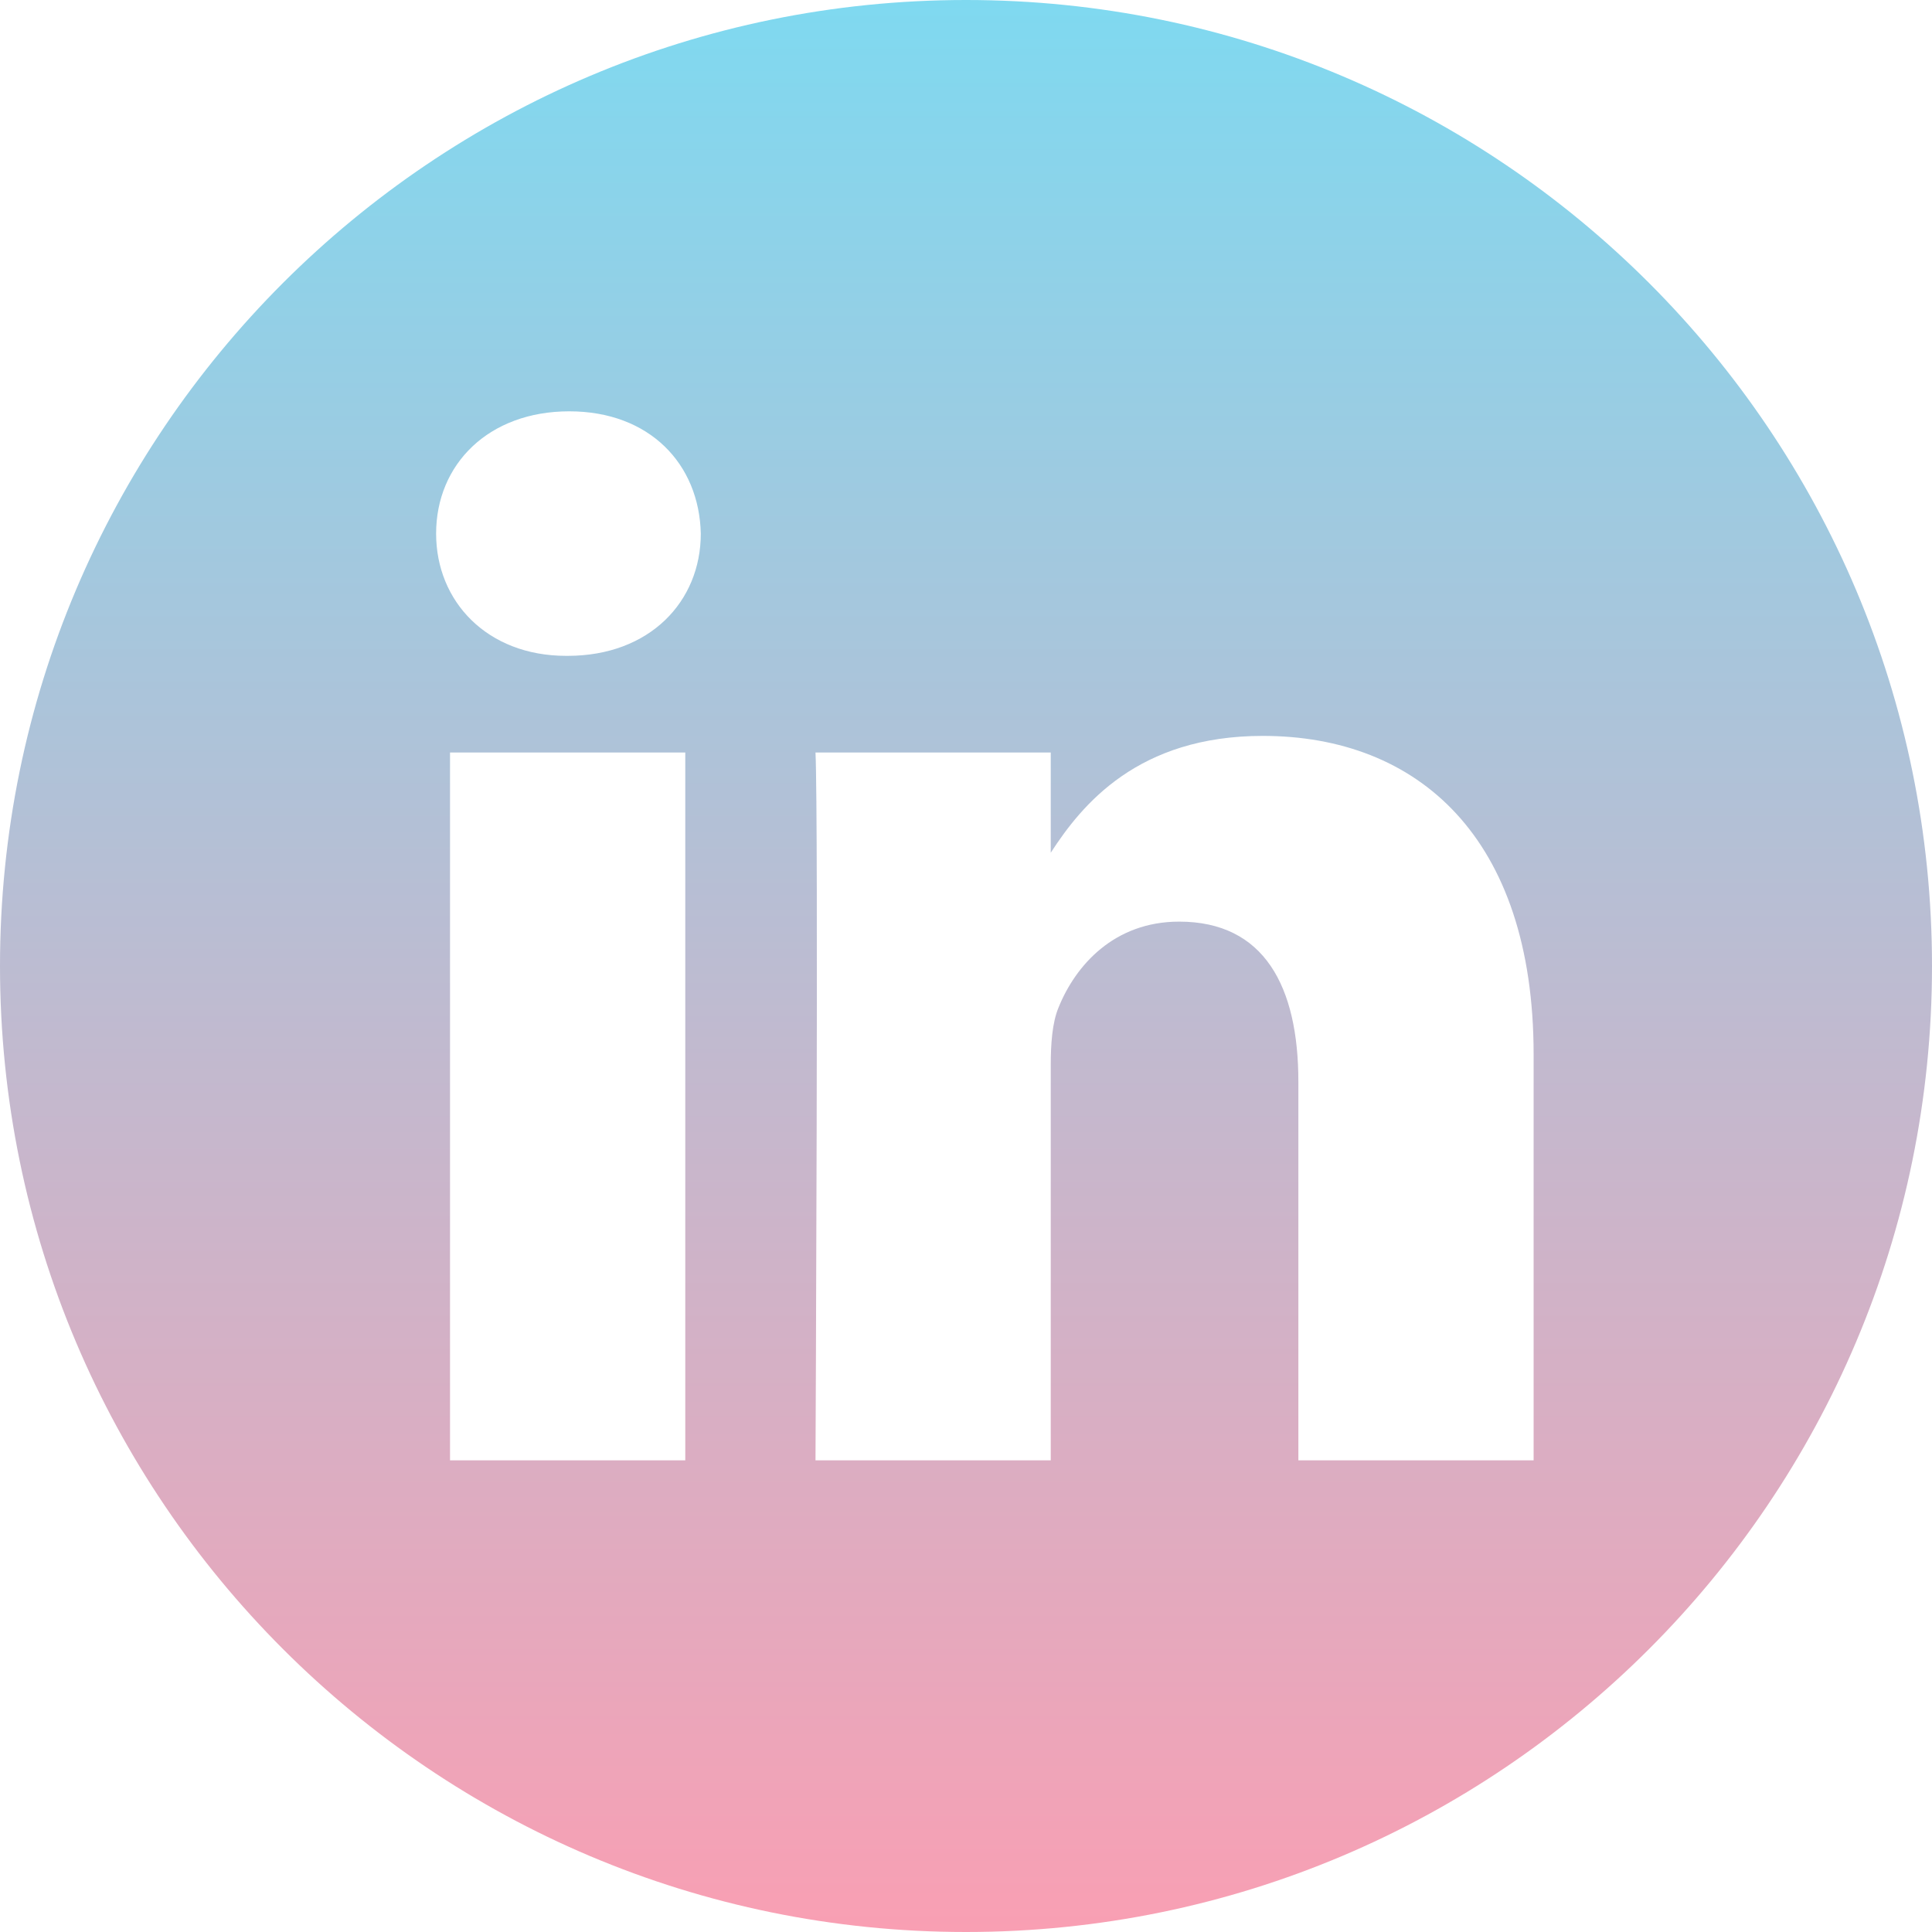
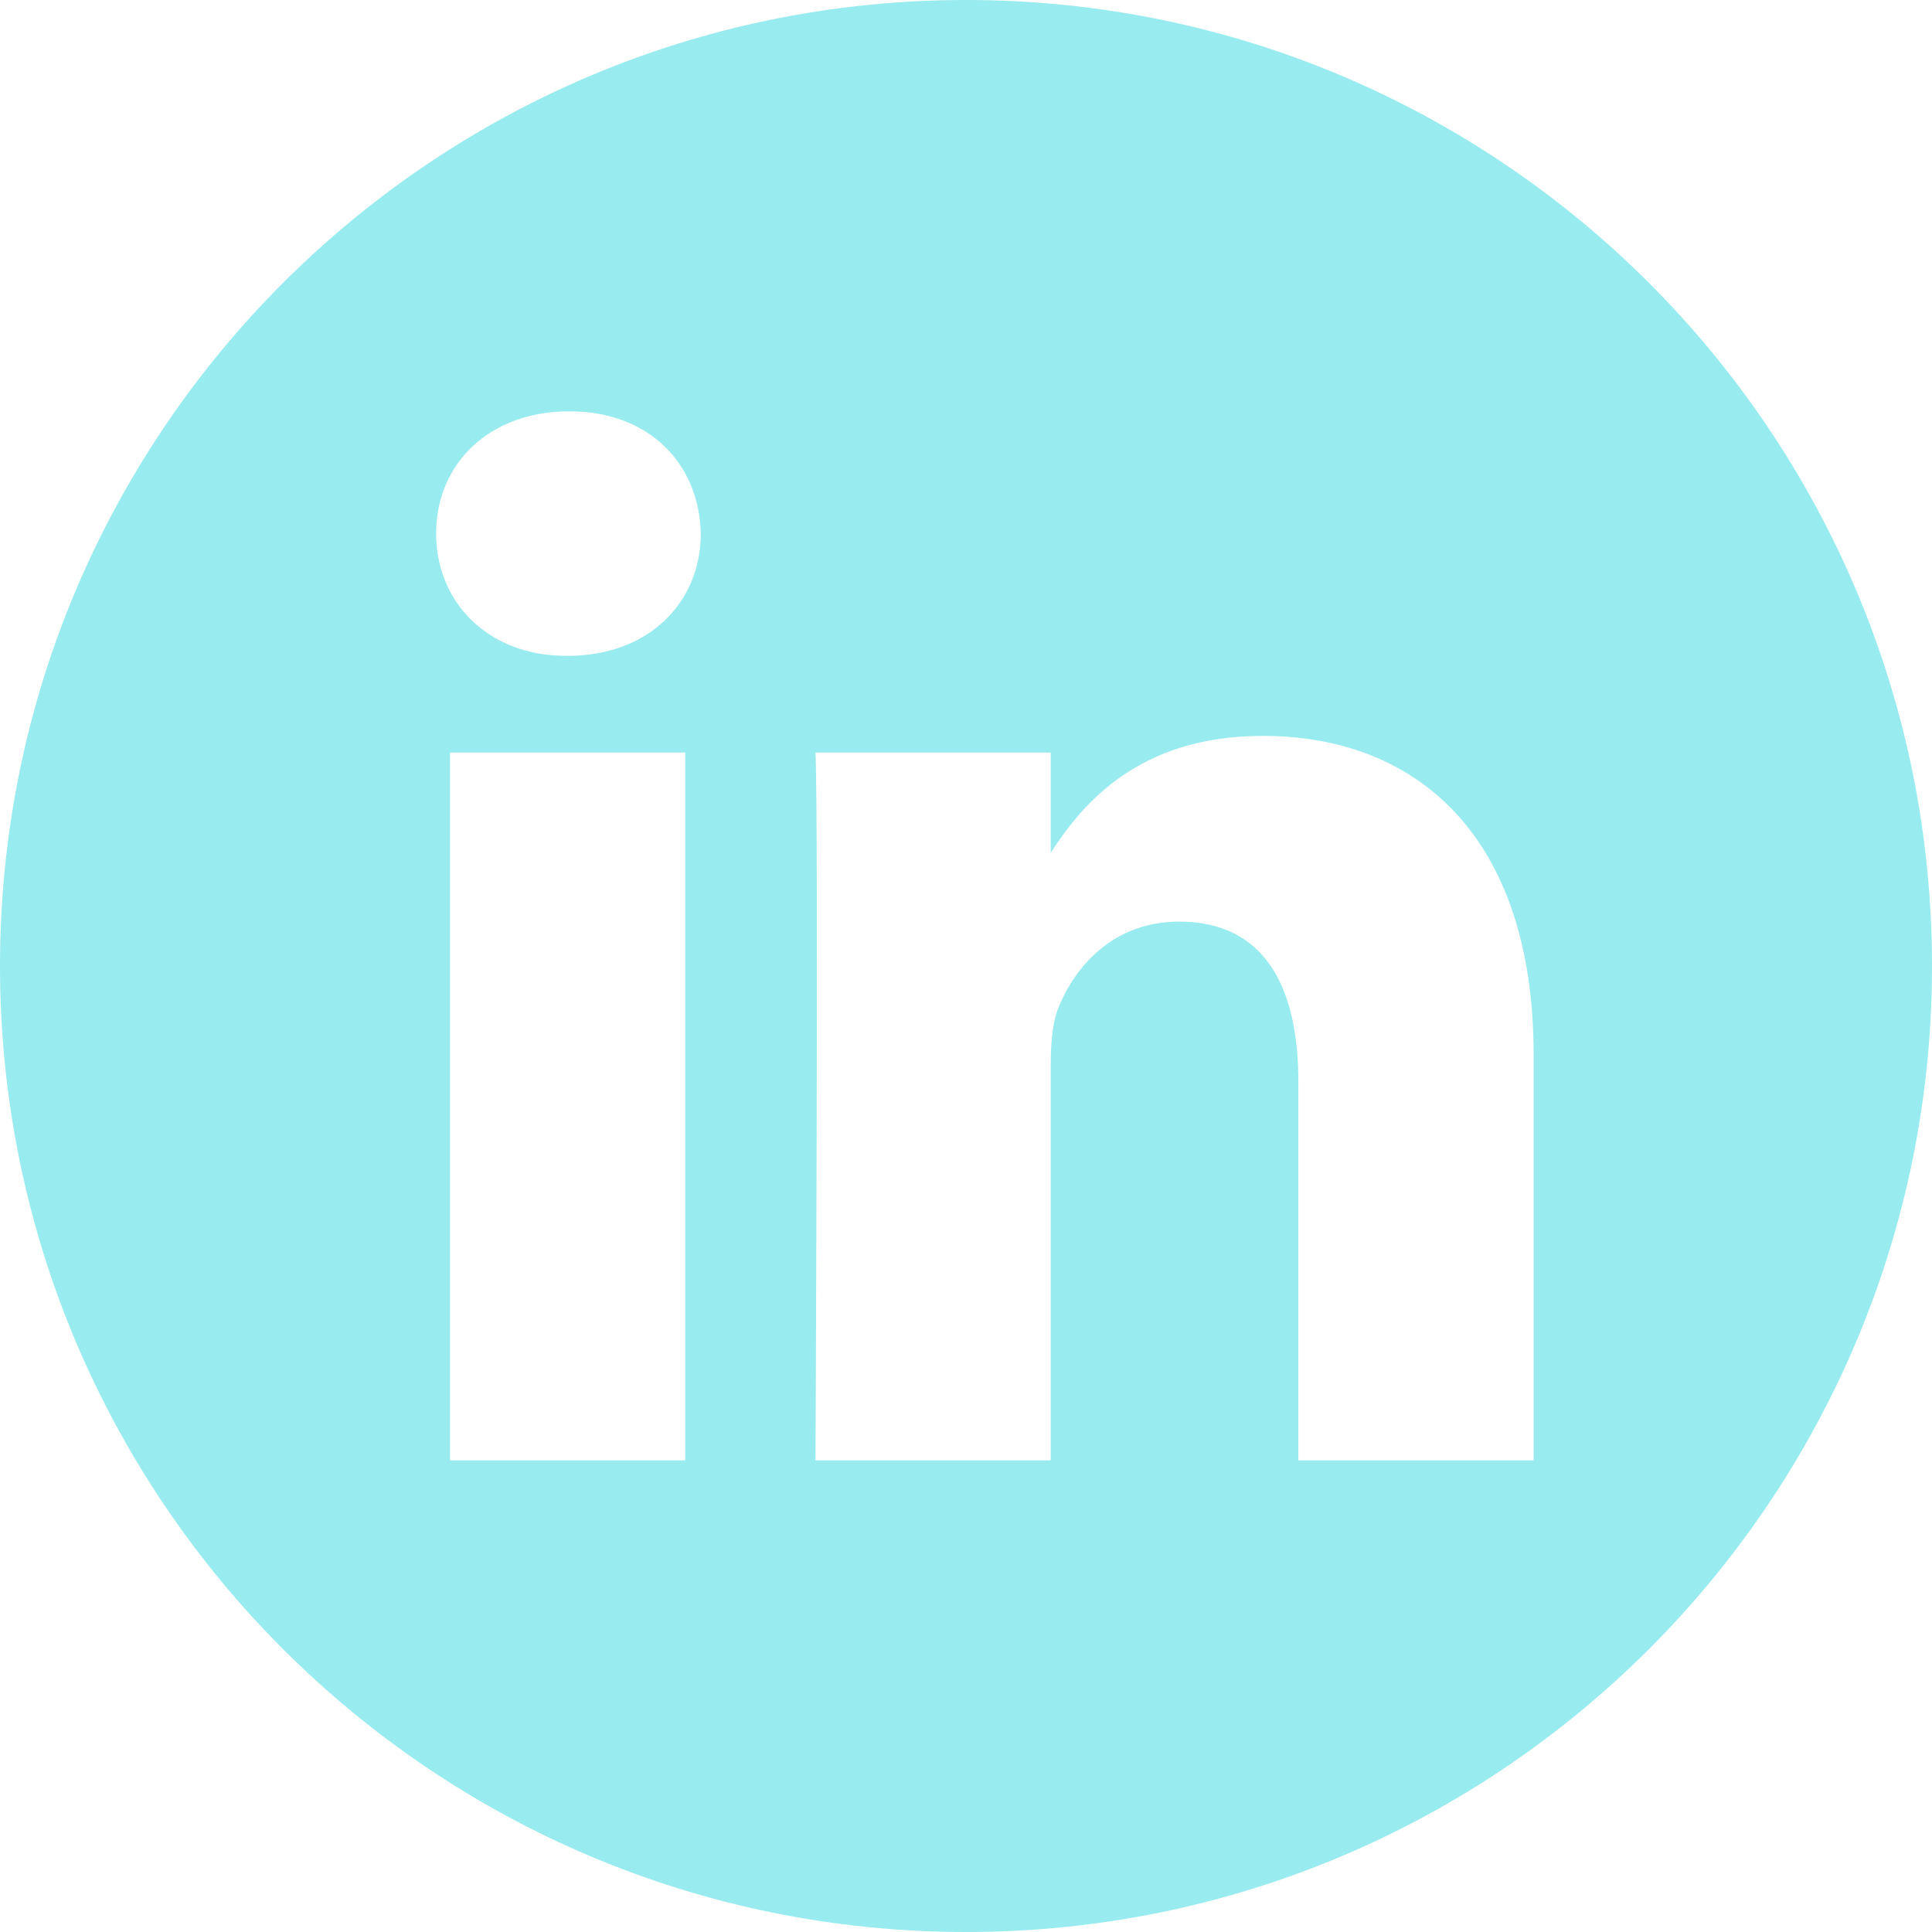
<svg xmlns="http://www.w3.org/2000/svg" width="30" height="30" viewBox="0 0 30 30" fill="none">
-   <path d="M15 0C6.717 0 0 6.717 0 15C0 23.283 6.717 30 15 30C23.283 30 30 23.283 30 15C30 6.717 23.283 0 15 0ZM10.641 22.676H6.988V11.685H10.641V22.676ZM8.815 10.184H8.791C7.565 10.184 6.772 9.34 6.772 8.286C6.772 7.207 7.589 6.387 8.839 6.387C10.089 6.387 10.858 7.207 10.882 8.286C10.882 9.34 10.089 10.184 8.815 10.184ZM23.814 22.676H20.161V16.796C20.161 15.318 19.632 14.311 18.31 14.311C17.301 14.311 16.7 14.99 16.436 15.647C16.339 15.881 16.316 16.21 16.316 16.538V22.676H12.663C12.663 22.676 12.711 12.716 12.663 11.685H16.316V13.241C16.801 12.492 17.67 11.427 19.608 11.427C22.012 11.427 23.814 12.998 23.814 16.374V22.676Z" fill="url(#paint0_linear_127_21)" />
-   <defs>
-     <linearGradient id="paint0_linear_127_21" x1="15" y1="0" x2="15" y2="30" gradientUnits="userSpaceOnUse">
-       <stop stop-color="#7FD9F0" />
-       <stop offset="1" stop-color="#F99FB3" />
-     </linearGradient>
-   </defs>
+   <path d="M15 0C6.717 0 0 6.717 0 15C0 23.283 6.717 30 15 30C23.283 30 30 23.283 30 15C30 6.717 23.283 0 15 0ZM10.641 22.676H6.988V11.685H10.641V22.676ZM8.815 10.184H8.791C7.565 10.184 6.772 9.34 6.772 8.286C6.772 7.207 7.589 6.387 8.839 6.387C10.089 6.387 10.858 7.207 10.882 8.286C10.882 9.34 10.089 10.184 8.815 10.184ZM23.814 22.676H20.161V16.796C20.161 15.318 19.632 14.311 18.31 14.311C17.301 14.311 16.7 14.99 16.436 15.647C16.339 15.881 16.316 16.21 16.316 16.538V22.676H12.663C12.663 22.676 12.711 12.716 12.663 11.685H16.316V13.241C16.801 12.492 17.67 11.427 19.608 11.427C22.012 11.427 23.814 12.998 23.814 16.374V22.676Z" fill="#98EBEE" />
</svg>
